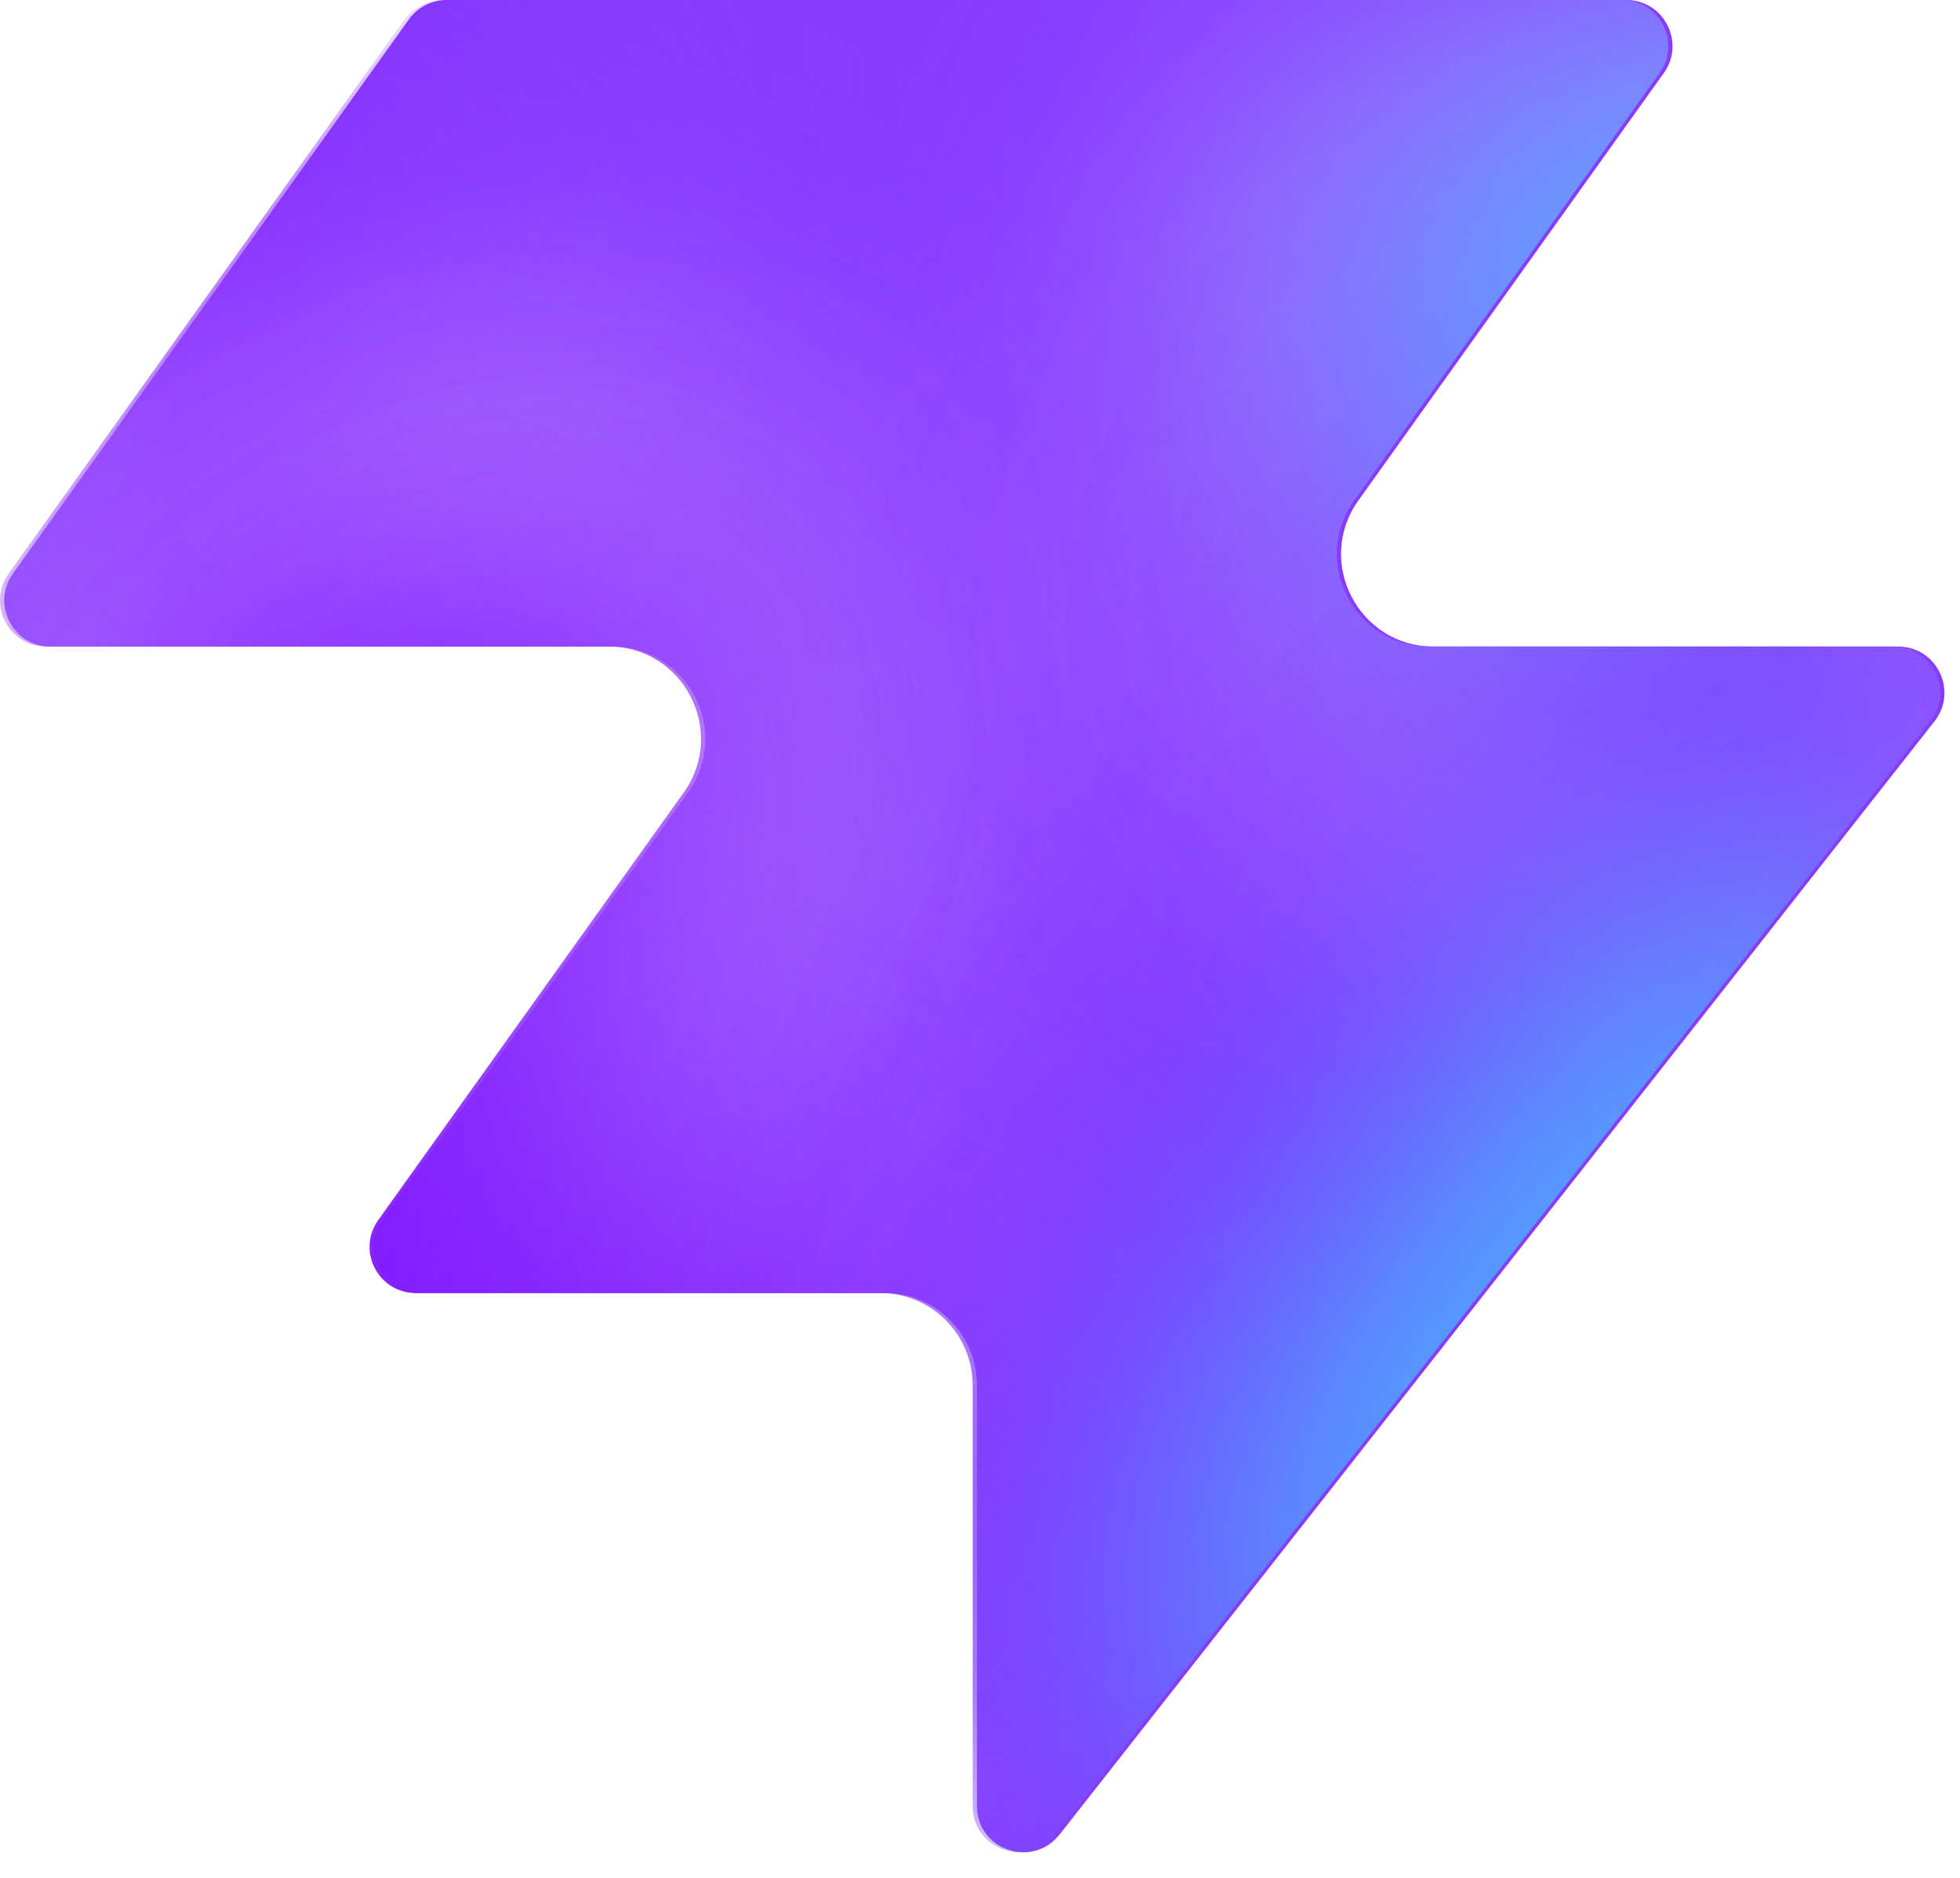
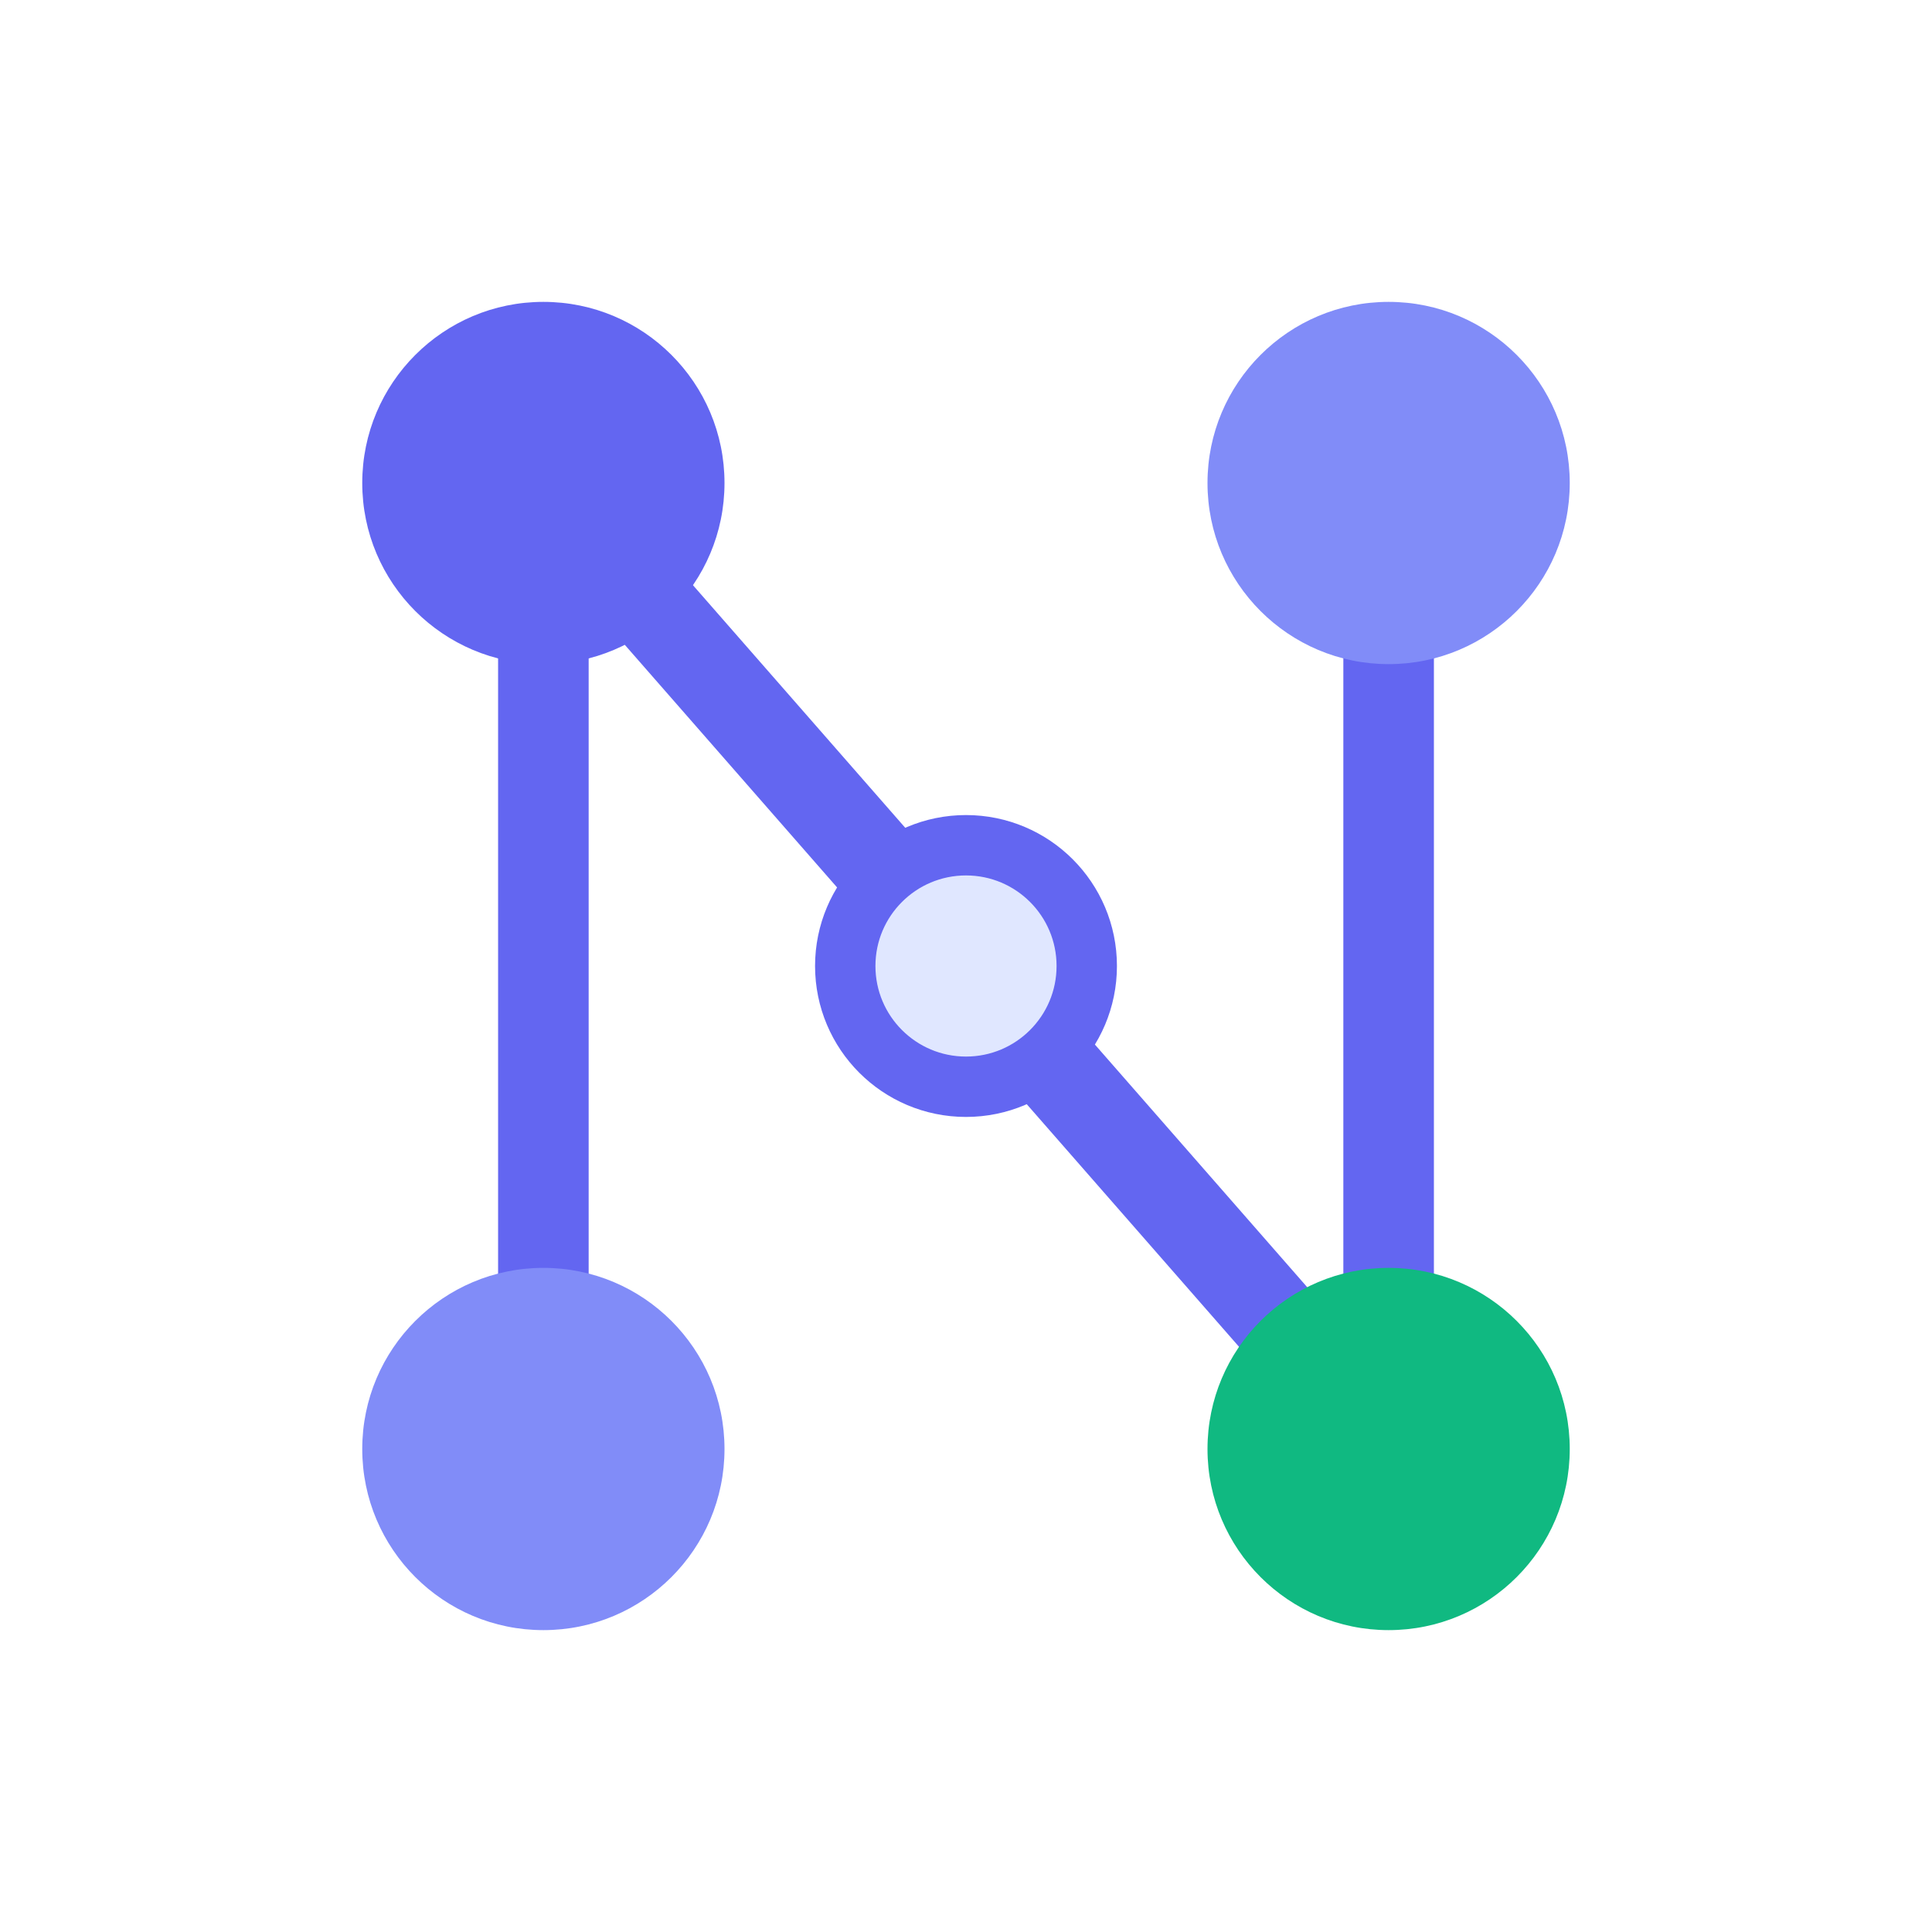
- <svg xmlns="http://www.w3.org/2000/svg" width="48" height="46" fill="none" viewBox="0 0 48 46">
-   <path fill="#863bff" d="M25.946 44.938c-.664.845-2.021.375-2.021-.698V33.937a2.26 2.26 0 0 0-2.262-2.262H10.287c-.92 0-1.456-1.04-.92-1.788l7.48-10.471c1.07-1.497 0-3.578-1.842-3.578H1.237c-.92 0-1.456-1.04-.92-1.788L10.013.474c.214-.297.556-.474.92-.474h28.894c.92 0 1.456 1.04.92 1.788l-7.48 10.471c-1.07 1.498 0 3.579 1.842 3.579h11.377c.943 0 1.473 1.088.89 1.83L25.947 44.94z" style="fill:#863bff;fill:color(display-p3 .525 .23 1);fill-opacity:1" />
-   <mask id="a" width="48" height="46" x="0" y="0" maskUnits="userSpaceOnUse" style="mask-type:alpha">
-     <path fill="#000" d="M25.842 44.938c-.664.844-2.021.375-2.021-.698V33.937a2.26 2.26 0 0 0-2.262-2.262H10.183c-.92 0-1.456-1.04-.92-1.788l7.48-10.471c1.07-1.498 0-3.579-1.842-3.579H1.133c-.92 0-1.456-1.04-.92-1.787L9.91.473c.214-.297.556-.474.92-.474h28.894c.92 0 1.456 1.04.92 1.788l-7.48 10.471c-1.07 1.498 0 3.578 1.842 3.578h11.377c.943 0 1.473 1.088.89 1.832L25.843 44.94z" style="fill:#000;fill-opacity:1" />
-   </mask>
-   <g mask="url(#a)">
-     <g filter="url(#b)">
-       <ellipse cx="5.508" cy="14.704" fill="#ede6ff" rx="5.508" ry="14.704" style="fill:#ede6ff;fill:color(display-p3 .927 .903 1);fill-opacity:1" transform="matrix(.00324 1 1 -.00324 -4.47 31.516)" />
-     </g>
-     <g filter="url(#c)">
-       <ellipse cx="10.399" cy="29.851" fill="#ede6ff" rx="10.399" ry="29.851" style="fill:#ede6ff;fill:color(display-p3 .927 .903 1);fill-opacity:1" transform="matrix(.00324 1 1 -.00324 -39.328 7.883)" />
-     </g>
-     <g filter="url(#d)">
-       <ellipse cx="5.508" cy="30.487" fill="#7e14ff" rx="5.508" ry="30.487" style="fill:#7e14ff;fill:color(display-p3 .492 .077 1);fill-opacity:1" transform="rotate(89.814 -25.913 -14.639)scale(1 -1)" />
-     </g>
-     <g filter="url(#e)">
-       <ellipse cx="5.508" cy="30.599" fill="#7e14ff" rx="5.508" ry="30.599" style="fill:#7e14ff;fill:color(display-p3 .492 .077 1);fill-opacity:1" transform="rotate(89.814 -32.644 -3.334)scale(1 -1)" />
-     </g>
-     <g filter="url(#f)">
-       <ellipse cx="5.508" cy="30.599" fill="#7e14ff" rx="5.508" ry="30.599" style="fill:#7e14ff;fill:color(display-p3 .492 .077 1);fill-opacity:1" transform="matrix(.00324 1 1 -.00324 -34.34 30.47)" />
-     </g>
-     <g filter="url(#g)">
-       <ellipse cx="14.072" cy="22.078" fill="#ede6ff" rx="14.072" ry="22.078" style="fill:#ede6ff;fill:color(display-p3 .927 .903 1);fill-opacity:1" transform="rotate(93.35 24.506 48.493)scale(-1 1)" />
-     </g>
-     <g filter="url(#h)">
-       <ellipse cx="3.47" cy="21.501" fill="#7e14ff" rx="3.47" ry="21.501" style="fill:#7e14ff;fill:color(display-p3 .492 .077 1);fill-opacity:1" transform="rotate(89.009 28.708 47.59)scale(-1 1)" />
-     </g>
-     <g filter="url(#i)">
-       <ellipse cx="3.47" cy="21.501" fill="#7e14ff" rx="3.47" ry="21.501" style="fill:#7e14ff;fill:color(display-p3 .492 .077 1);fill-opacity:1" transform="rotate(89.009 28.708 47.59)scale(-1 1)" />
-     </g>
-     <g filter="url(#j)">
-       <ellipse cx=".387" cy="8.972" fill="#7e14ff" rx="4.407" ry="29.108" style="fill:#7e14ff;fill:color(display-p3 .492 .077 1);fill-opacity:1" transform="rotate(39.51 .387 8.972)" />
-     </g>
-     <g filter="url(#k)">
-       <ellipse cx="47.523" cy="-6.092" fill="#7e14ff" rx="4.407" ry="29.108" style="fill:#7e14ff;fill:color(display-p3 .492 .077 1);fill-opacity:1" transform="rotate(37.892 47.523 -6.092)" />
-     </g>
-     <g filter="url(#l)">
-       <ellipse cx="41.412" cy="6.333" fill="#47bfff" rx="5.971" ry="9.665" style="fill:#47bfff;fill:color(display-p3 .28 .748 1);fill-opacity:1" transform="rotate(37.892 41.412 6.333)" />
-     </g>
-     <g filter="url(#m)">
-       <ellipse cx="-1.879" cy="38.332" fill="#7e14ff" rx="4.407" ry="29.108" style="fill:#7e14ff;fill:color(display-p3 .492 .077 1);fill-opacity:1" transform="rotate(37.892 -1.88 38.332)" />
-     </g>
-     <g filter="url(#n)">
-       <ellipse cx="-1.879" cy="38.332" fill="#7e14ff" rx="4.407" ry="29.108" style="fill:#7e14ff;fill:color(display-p3 .492 .077 1);fill-opacity:1" transform="rotate(37.892 -1.88 38.332)" />
-     </g>
-     <g filter="url(#o)">
-       <ellipse cx="35.651" cy="29.907" fill="#7e14ff" rx="4.407" ry="29.108" style="fill:#7e14ff;fill:color(display-p3 .492 .077 1);fill-opacity:1" transform="rotate(37.892 35.651 29.907)" />
-     </g>
-     <g filter="url(#p)">
-       <ellipse cx="38.418" cy="32.4" fill="#47bfff" rx="5.971" ry="15.297" style="fill:#47bfff;fill:color(display-p3 .28 .748 1);fill-opacity:1" transform="rotate(37.892 38.418 32.4)" />
-     </g>
-   </g>
-   <defs>
-     <filter id="b" width="60.045" height="41.654" x="-19.77" y="16.149" color-interpolation-filters="sRGB" filterUnits="userSpaceOnUse">
-       <feFlood flood-opacity="0" result="BackgroundImageFix" />
-       <feBlend in="SourceGraphic" in2="BackgroundImageFix" result="shape" />
-       <feGaussianBlur result="effect1_foregroundBlur_2002_17158" stdDeviation="7.659" />
-     </filter>
-     <filter id="c" width="90.34" height="51.437" x="-54.613" y="-7.533" color-interpolation-filters="sRGB" filterUnits="userSpaceOnUse">
-       <feFlood flood-opacity="0" result="BackgroundImageFix" />
-       <feBlend in="SourceGraphic" in2="BackgroundImageFix" result="shape" />
-       <feGaussianBlur result="effect1_foregroundBlur_2002_17158" stdDeviation="7.659" />
-     </filter>
-     <filter id="d" width="79.355" height="29.4" x="-49.64" y="2.03" color-interpolation-filters="sRGB" filterUnits="userSpaceOnUse">
-       <feFlood flood-opacity="0" result="BackgroundImageFix" />
-       <feBlend in="SourceGraphic" in2="BackgroundImageFix" result="shape" />
-       <feGaussianBlur result="effect1_foregroundBlur_2002_17158" stdDeviation="4.596" />
-     </filter>
-     <filter id="e" width="79.579" height="29.4" x="-45.045" y="20.029" color-interpolation-filters="sRGB" filterUnits="userSpaceOnUse">
-       <feFlood flood-opacity="0" result="BackgroundImageFix" />
-       <feBlend in="SourceGraphic" in2="BackgroundImageFix" result="shape" />
-       <feGaussianBlur result="effect1_foregroundBlur_2002_17158" stdDeviation="4.596" />
-     </filter>
-     <filter id="f" width="79.579" height="29.4" x="-43.513" y="21.178" color-interpolation-filters="sRGB" filterUnits="userSpaceOnUse">
-       <feFlood flood-opacity="0" result="BackgroundImageFix" />
-       <feBlend in="SourceGraphic" in2="BackgroundImageFix" result="shape" />
-       <feGaussianBlur result="effect1_foregroundBlur_2002_17158" stdDeviation="4.596" />
-     </filter>
-     <filter id="g" width="74.749" height="58.852" x="15.756" y="-17.901" color-interpolation-filters="sRGB" filterUnits="userSpaceOnUse">
-       <feFlood flood-opacity="0" result="BackgroundImageFix" />
-       <feBlend in="SourceGraphic" in2="BackgroundImageFix" result="shape" />
-       <feGaussianBlur result="effect1_foregroundBlur_2002_17158" stdDeviation="7.659" />
-     </filter>
-     <filter id="h" width="61.377" height="25.362" x="23.548" y="2.284" color-interpolation-filters="sRGB" filterUnits="userSpaceOnUse">
-       <feFlood flood-opacity="0" result="BackgroundImageFix" />
-       <feBlend in="SourceGraphic" in2="BackgroundImageFix" result="shape" />
-       <feGaussianBlur result="effect1_foregroundBlur_2002_17158" stdDeviation="4.596" />
-     </filter>
-     <filter id="i" width="61.377" height="25.362" x="23.548" y="2.284" color-interpolation-filters="sRGB" filterUnits="userSpaceOnUse">
-       <feFlood flood-opacity="0" result="BackgroundImageFix" />
-       <feBlend in="SourceGraphic" in2="BackgroundImageFix" result="shape" />
-       <feGaussianBlur result="effect1_foregroundBlur_2002_17158" stdDeviation="4.596" />
-     </filter>
-     <filter id="j" width="56.045" height="63.649" x="-27.636" y="-22.853" color-interpolation-filters="sRGB" filterUnits="userSpaceOnUse">
-       <feFlood flood-opacity="0" result="BackgroundImageFix" />
-       <feBlend in="SourceGraphic" in2="BackgroundImageFix" result="shape" />
-       <feGaussianBlur result="effect1_foregroundBlur_2002_17158" stdDeviation="4.596" />
-     </filter>
-     <filter id="k" width="54.814" height="64.646" x="20.116" y="-38.415" color-interpolation-filters="sRGB" filterUnits="userSpaceOnUse">
-       <feFlood flood-opacity="0" result="BackgroundImageFix" />
-       <feBlend in="SourceGraphic" in2="BackgroundImageFix" result="shape" />
-       <feGaussianBlur result="effect1_foregroundBlur_2002_17158" stdDeviation="4.596" />
-     </filter>
-     <filter id="l" width="33.541" height="35.313" x="24.641" y="-11.323" color-interpolation-filters="sRGB" filterUnits="userSpaceOnUse">
-       <feFlood flood-opacity="0" result="BackgroundImageFix" />
-       <feBlend in="SourceGraphic" in2="BackgroundImageFix" result="shape" />
-       <feGaussianBlur result="effect1_foregroundBlur_2002_17158" stdDeviation="4.596" />
-     </filter>
-     <filter id="m" width="54.814" height="64.646" x="-29.286" y="6.009" color-interpolation-filters="sRGB" filterUnits="userSpaceOnUse">
-       <feFlood flood-opacity="0" result="BackgroundImageFix" />
-       <feBlend in="SourceGraphic" in2="BackgroundImageFix" result="shape" />
-       <feGaussianBlur result="effect1_foregroundBlur_2002_17158" stdDeviation="4.596" />
-     </filter>
-     <filter id="n" width="54.814" height="64.646" x="-29.286" y="6.009" color-interpolation-filters="sRGB" filterUnits="userSpaceOnUse">
-       <feFlood flood-opacity="0" result="BackgroundImageFix" />
-       <feBlend in="SourceGraphic" in2="BackgroundImageFix" result="shape" />
-       <feGaussianBlur result="effect1_foregroundBlur_2002_17158" stdDeviation="4.596" />
-     </filter>
-     <filter id="o" width="54.814" height="64.646" x="8.244" y="-2.416" color-interpolation-filters="sRGB" filterUnits="userSpaceOnUse">
-       <feFlood flood-opacity="0" result="BackgroundImageFix" />
-       <feBlend in="SourceGraphic" in2="BackgroundImageFix" result="shape" />
-       <feGaussianBlur result="effect1_foregroundBlur_2002_17158" stdDeviation="4.596" />
-     </filter>
-     <filter id="p" width="39.409" height="43.623" x="18.713" y="10.588" color-interpolation-filters="sRGB" filterUnits="userSpaceOnUse">
-       <feFlood flood-opacity="0" result="BackgroundImageFix" />
-       <feBlend in="SourceGraphic" in2="BackgroundImageFix" result="shape" />
-       <feGaussianBlur result="effect1_foregroundBlur_2002_17158" stdDeviation="4.596" />
-     </filter>
-   </defs>
+ <svg xmlns="http://www.w3.org/2000/svg" viewBox="0 0 64 64" width="64" height="64" fill="none">
+   <line x1="18" y1="48" x2="18" y2="16" stroke="#6366f1" stroke-width="3" stroke-linecap="round" />
+   <line x1="18" y1="16" x2="46" y2="48" stroke="#6366f1" stroke-width="3" stroke-linecap="round" />
+   <line x1="46" y1="48" x2="46" y2="16" stroke="#6366f1" stroke-width="3" stroke-linecap="round" />
+   <circle cx="18" cy="16" r="6" fill="#6366f1" />
+   <circle cx="18" cy="48" r="6" fill="#818cf8" />
+   <circle cx="46" cy="16" r="6" fill="#818cf8" />
+   <circle cx="46" cy="48" r="6" fill="#10b981" />
+   <circle cx="32" cy="32" r="4" fill="#e0e7ff" stroke="#6366f1" stroke-width="2" />
</svg>
